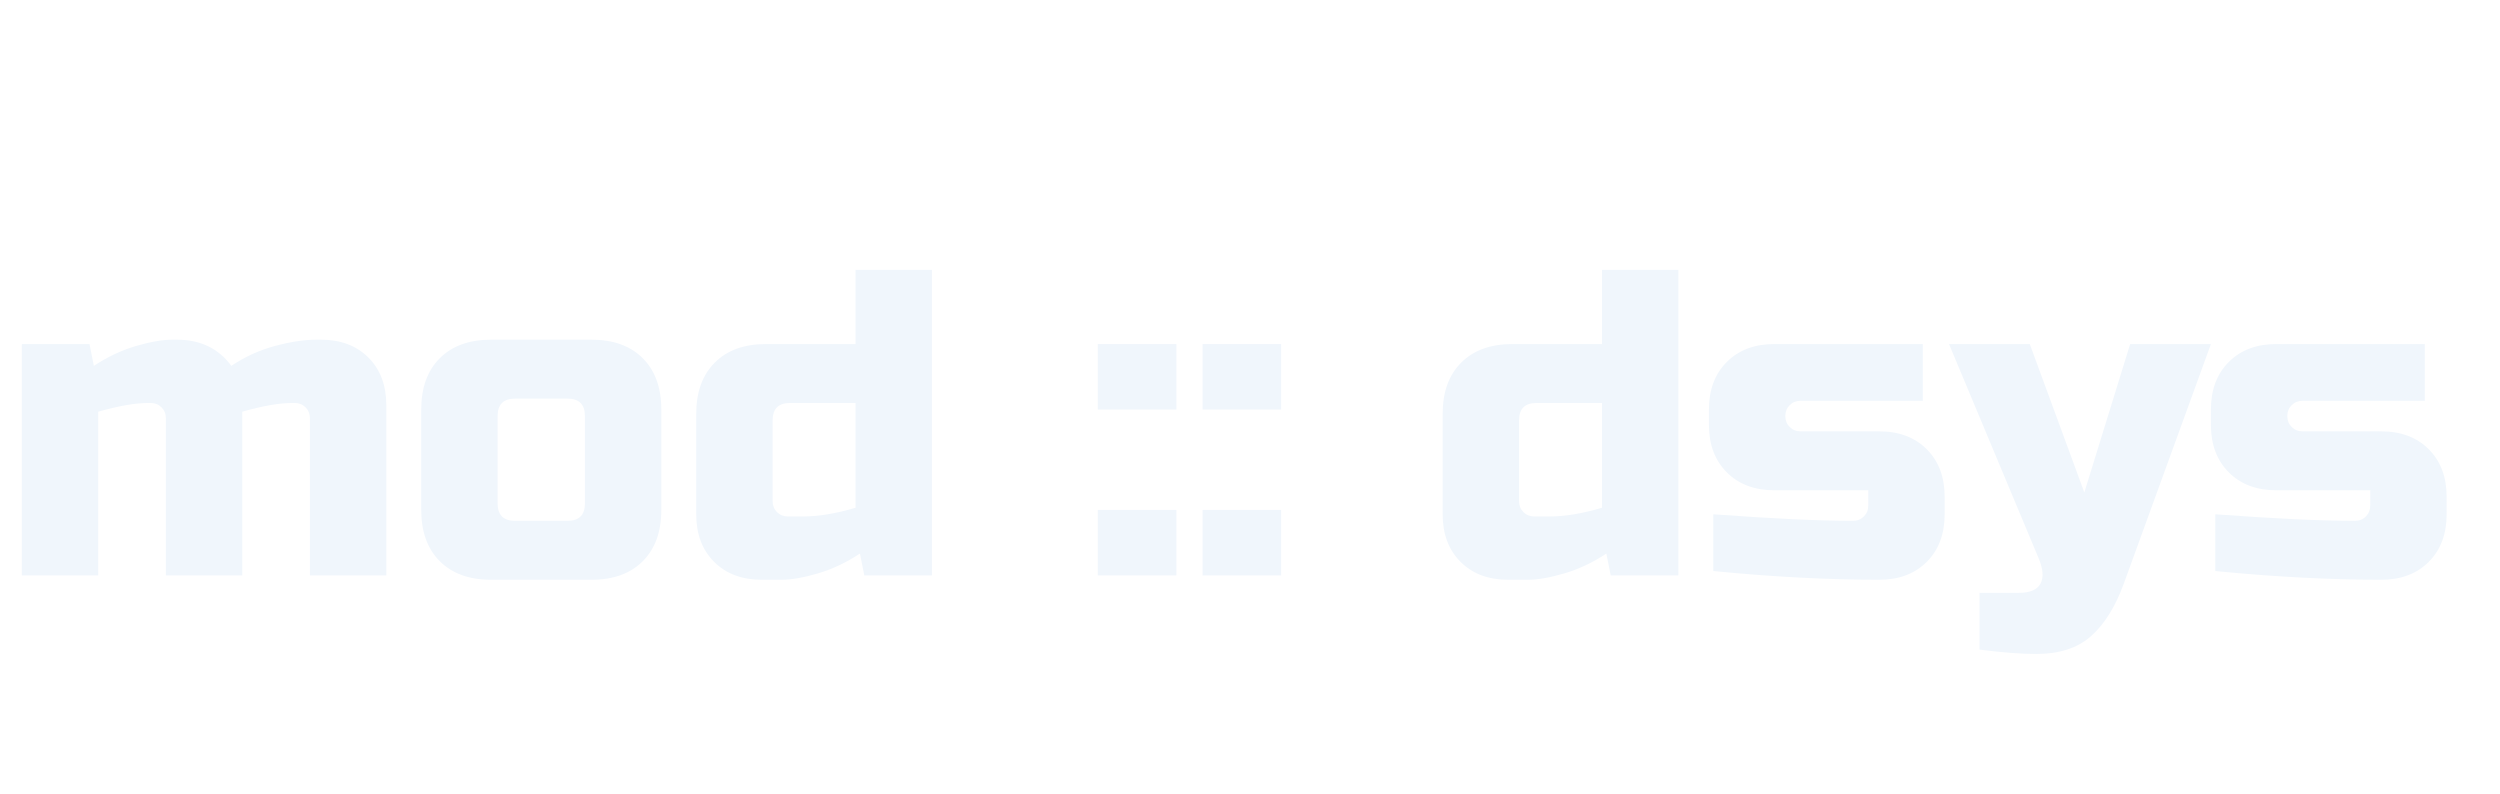
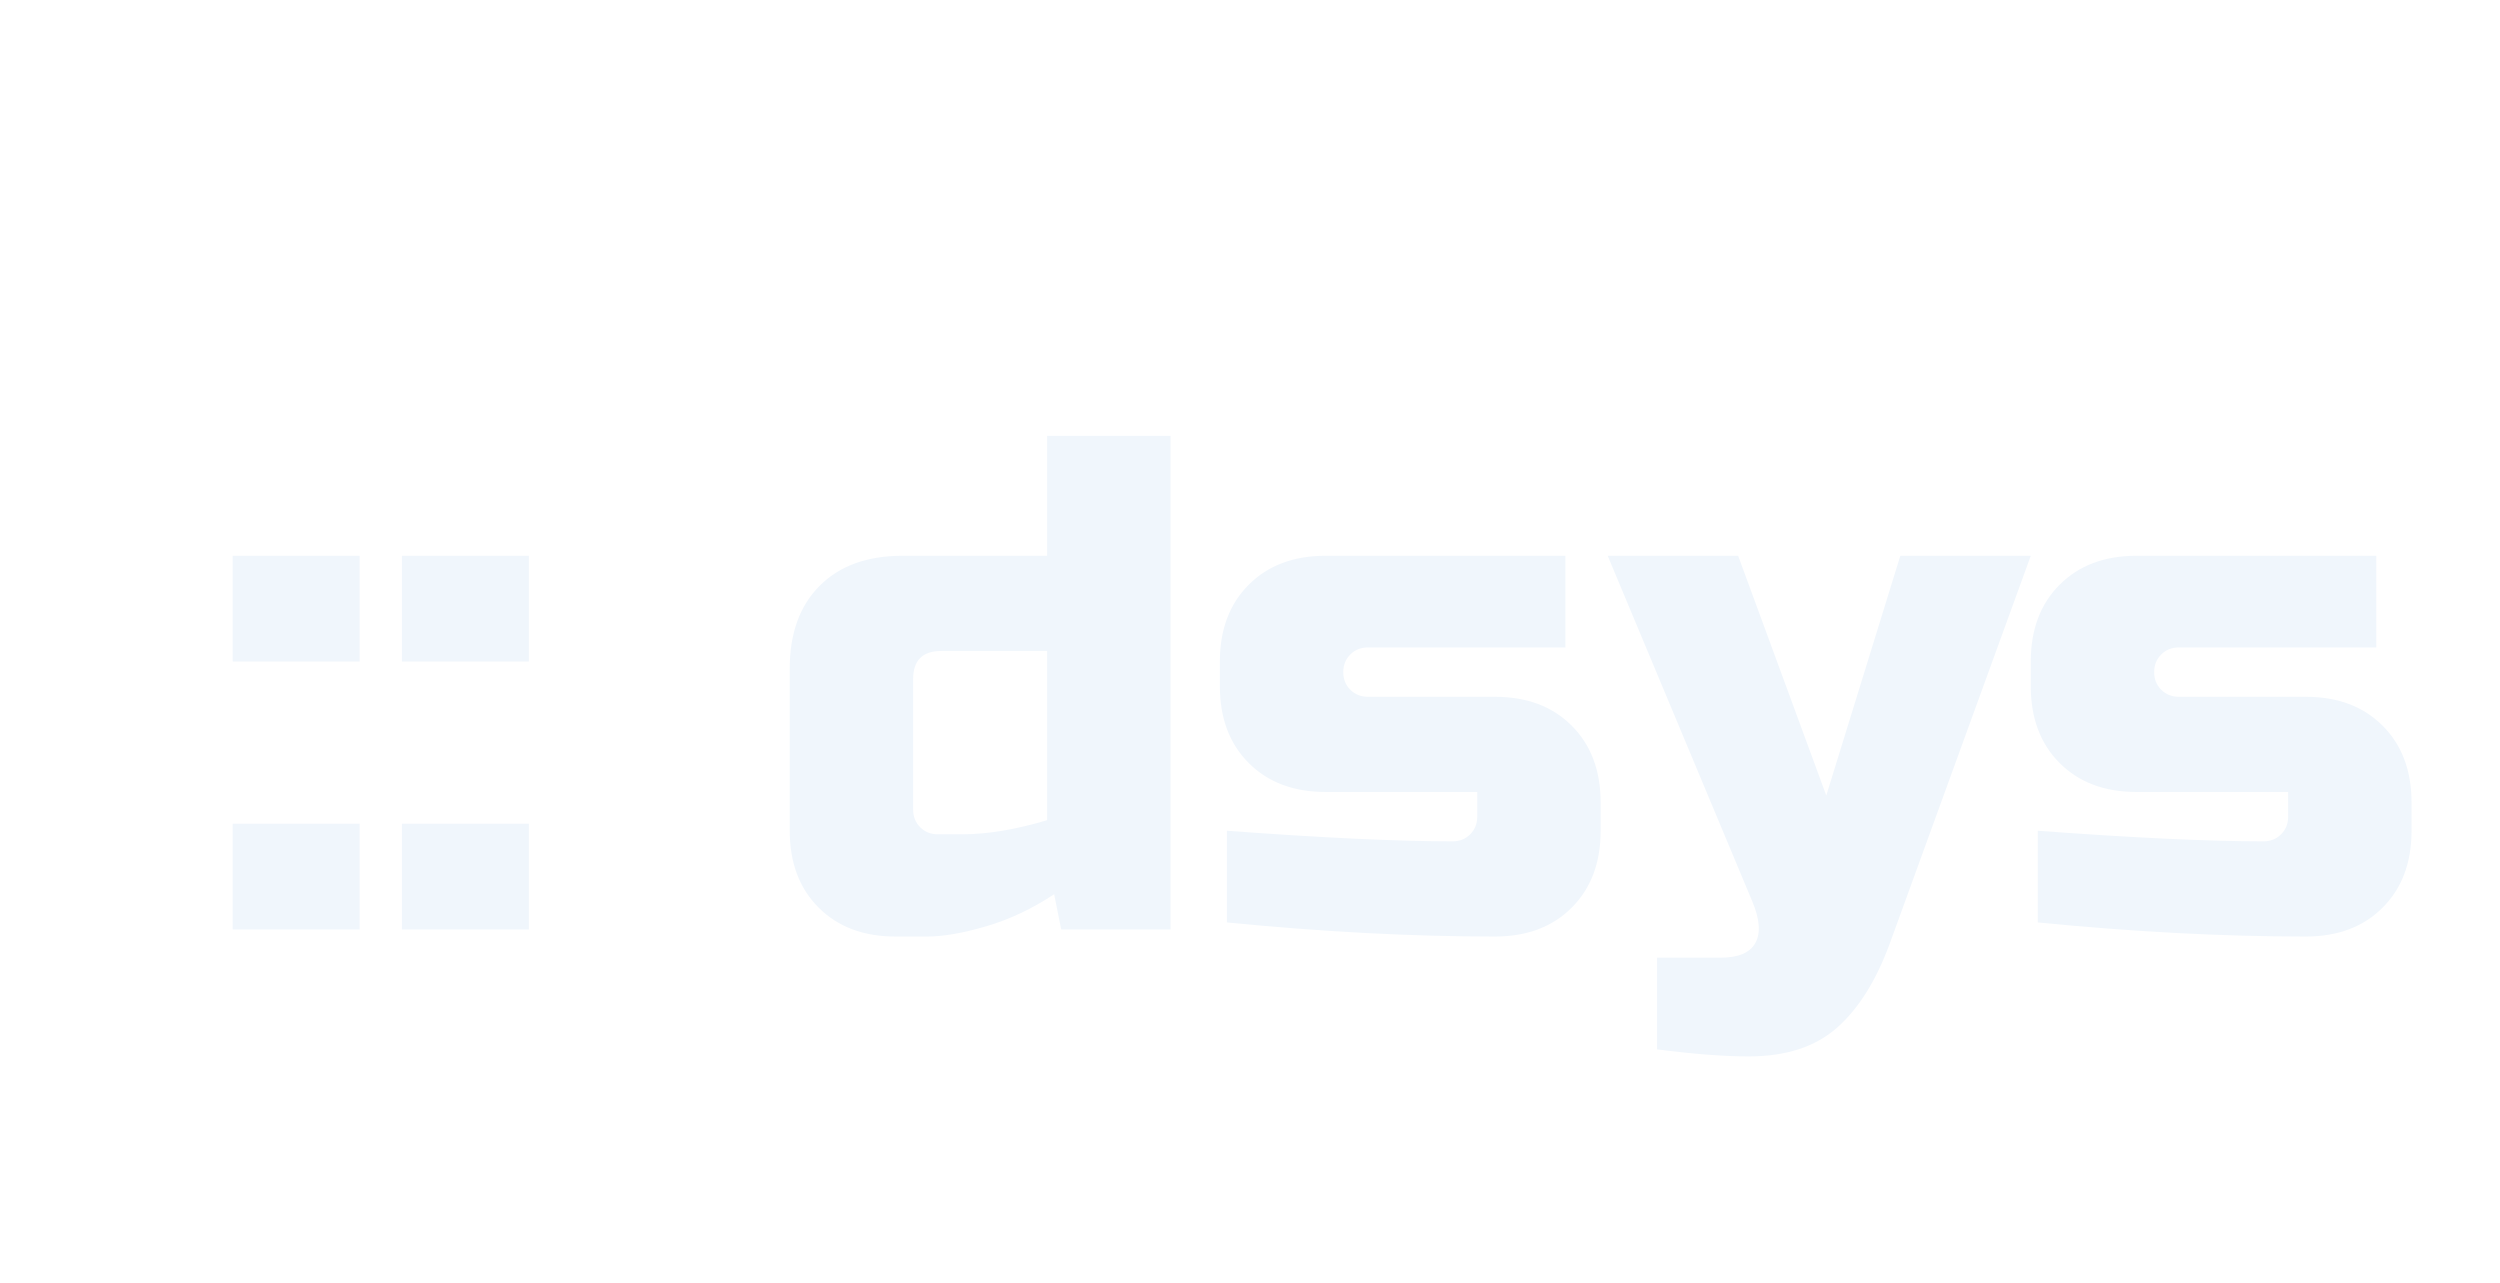
- <svg xmlns="http://www.w3.org/2000/svg" width="126" height="40" viewBox="0 0 126 40">
+ <svg xmlns="http://www.w3.org/2000/svg" width="78" height="40" viewBox="0 0 78 40">
  <g fill="#f0f6fc">
-     <path transform="translate(0.00 29) scale(0.022 -0.022)" d="M405 540Q486 540 530 480Q576 511 629.5 525.5Q683 540 725 540H735Q803 540 844.0 499.0Q885 458 885 390V0H710V360Q710 375 700.0 385.0Q690 395 675 395H670Q625 395 555 375V0H380V360Q380 375 370.0 385.0Q360 395 345 395H340Q295 395 225 375V0H50V530H205L215 480Q262 511 311.5 525.5Q361 540 395 540Z" />
-     <path transform="translate(20.35 29) scale(0.022 -0.022)" d="M590 150Q590 75 547.5 32.5Q505 -10 430 -10H200Q125 -10 82.5 32.5Q40 75 40 150V380Q40 455 82.5 497.5Q125 540 200 540H430Q505 540 547.5 497.5Q590 455 590 380ZM415 365Q415 405 375 405H255Q215 405 215 365V165Q215 125 255 125H375Q415 125 415 165Z" />
-     <path transform="translate(34.21 29) scale(0.022 -0.022)" d="M425 0 415 50Q368 19 318.5 4.5Q269 -10 235 -10H190Q122 -10 81.0 31.0Q40 72 40 140V370Q40 445 82.5 487.5Q125 530 200 530H405V700H580V0ZM285 135Q338 135 405 155V395H255Q215 395 215 355V170Q215 155 225.0 145.0Q235 135 250 135Z" />
-     <path transform="translate(54.67 29) scale(0.022 -0.022)" d="M30 150H210V0H30ZM30 530H210V380H30Z" />
-     <path transform="translate(59.95 29) scale(0.022 -0.022)" d="M30 150H210V0H30ZM30 530H210V380H30Z" />
-     <path transform="translate(71.83 29) scale(0.022 -0.022)" d="M425 0 415 50Q368 19 318.5 4.5Q269 -10 235 -10H190Q122 -10 81.0 31.0Q40 72 40 140V370Q40 445 82.5 487.5Q125 530 200 530H405V700H580V0ZM285 135Q338 135 405 155V395H255Q215 395 215 355V170Q215 155 225.0 145.0Q235 135 250 135Z" />
-     <path transform="translate(85.69 29) scale(0.022 -0.022)" d="M30 140Q233 125 350 125Q365 125 375.0 135.0Q385 145 385 160V195H170Q102 195 61.0 236.0Q20 277 20 345V380Q20 448 61.0 489.0Q102 530 170 530H510V400H230Q215 400 205.0 390.0Q195 380 195 365Q195 350 205.0 340.0Q215 330 230 330H410Q478 330 519.0 289.0Q560 248 560 180V140Q560 72 519.0 31.0Q478 -10 410 -10Q233 -10 30 10Z" />
-     <path transform="translate(98.45 29) scale(0.022 -0.022)" d="M190 -180Q137 -180 60 -170V-40H150Q188 -40 199.5 -19.0Q211 2 195 40L-10 530H175L300 190L405 530H590L390 -20Q361 -99 315.0 -139.5Q269 -180 190 -180Z" />
-     <path transform="translate(110.99 29) scale(0.022 -0.022)" d="M30 140Q233 125 350 125Q365 125 375.0 135.0Q385 145 385 160V195H170Q102 195 61.0 236.0Q20 277 20 345V380Q20 448 61.0 489.0Q102 530 170 530H510V400H230Q215 400 205.0 390.0Q195 380 195 365Q195 350 205.0 340.0Q215 330 230 330H410Q478 330 519.0 289.0Q560 248 560 180V140Q560 72 519.0 31.0Q478 -10 410 -10Q233 -10 30 10Z" />
+     <path transform="translate(6.60 29) scale(0.022 -0.022)" d="M30 150H210V0H30ZM30 530H210V380H30Z" />
+     <path transform="translate(11.88 29) scale(0.022 -0.022)" d="M30 150H210V0H30ZM30 530H210V380H30Z" />
+     <path transform="translate(23.76 29) scale(0.022 -0.022)" d="M425 0 415 50Q368 19 318.5 4.5Q269 -10 235 -10H190Q122 -10 81.0 31.0Q40 72 40 140V370Q40 445 82.5 487.5Q125 530 200 530H405V700H580V0ZM285 135Q338 135 405 155V395H255Q215 395 215 355V170Q215 155 225.0 145.0Q235 135 250 135Z" />
+     <path transform="translate(37.62 29) scale(0.022 -0.022)" d="M30 140Q233 125 350 125Q365 125 375.0 135.0Q385 145 385 160V195H170Q102 195 61.0 236.0Q20 277 20 345V380Q20 448 61.0 489.0Q102 530 170 530H510V400H230Q215 400 205.0 390.0Q195 380 195 365Q195 350 205.0 340.0Q215 330 230 330H410Q478 330 519.0 289.0Q560 248 560 180V140Q560 72 519.0 31.0Q478 -10 410 -10Q233 -10 30 10Z" />
+     <path transform="translate(50.38 29) scale(0.022 -0.022)" d="M190 -180Q137 -180 60 -170V-40H150Q188 -40 199.5 -19.0Q211 2 195 40L-10 530H175L300 190L405 530H590L390 -20Q361 -99 315.0 -139.5Q269 -180 190 -180Z" />
+     <path transform="translate(62.92 29) scale(0.022 -0.022)" d="M30 140Q233 125 350 125Q365 125 375.0 135.0Q385 145 385 160V195H170Q102 195 61.0 236.0Q20 277 20 345V380Q20 448 61.0 489.0Q102 530 170 530H510V400H230Q215 400 205.0 390.0Q195 380 195 365Q195 350 205.0 340.0Q215 330 230 330H410Q478 330 519.0 289.0Q560 248 560 180V140Q560 72 519.0 31.0Q478 -10 410 -10Q233 -10 30 10Z" />
  </g>
</svg>
